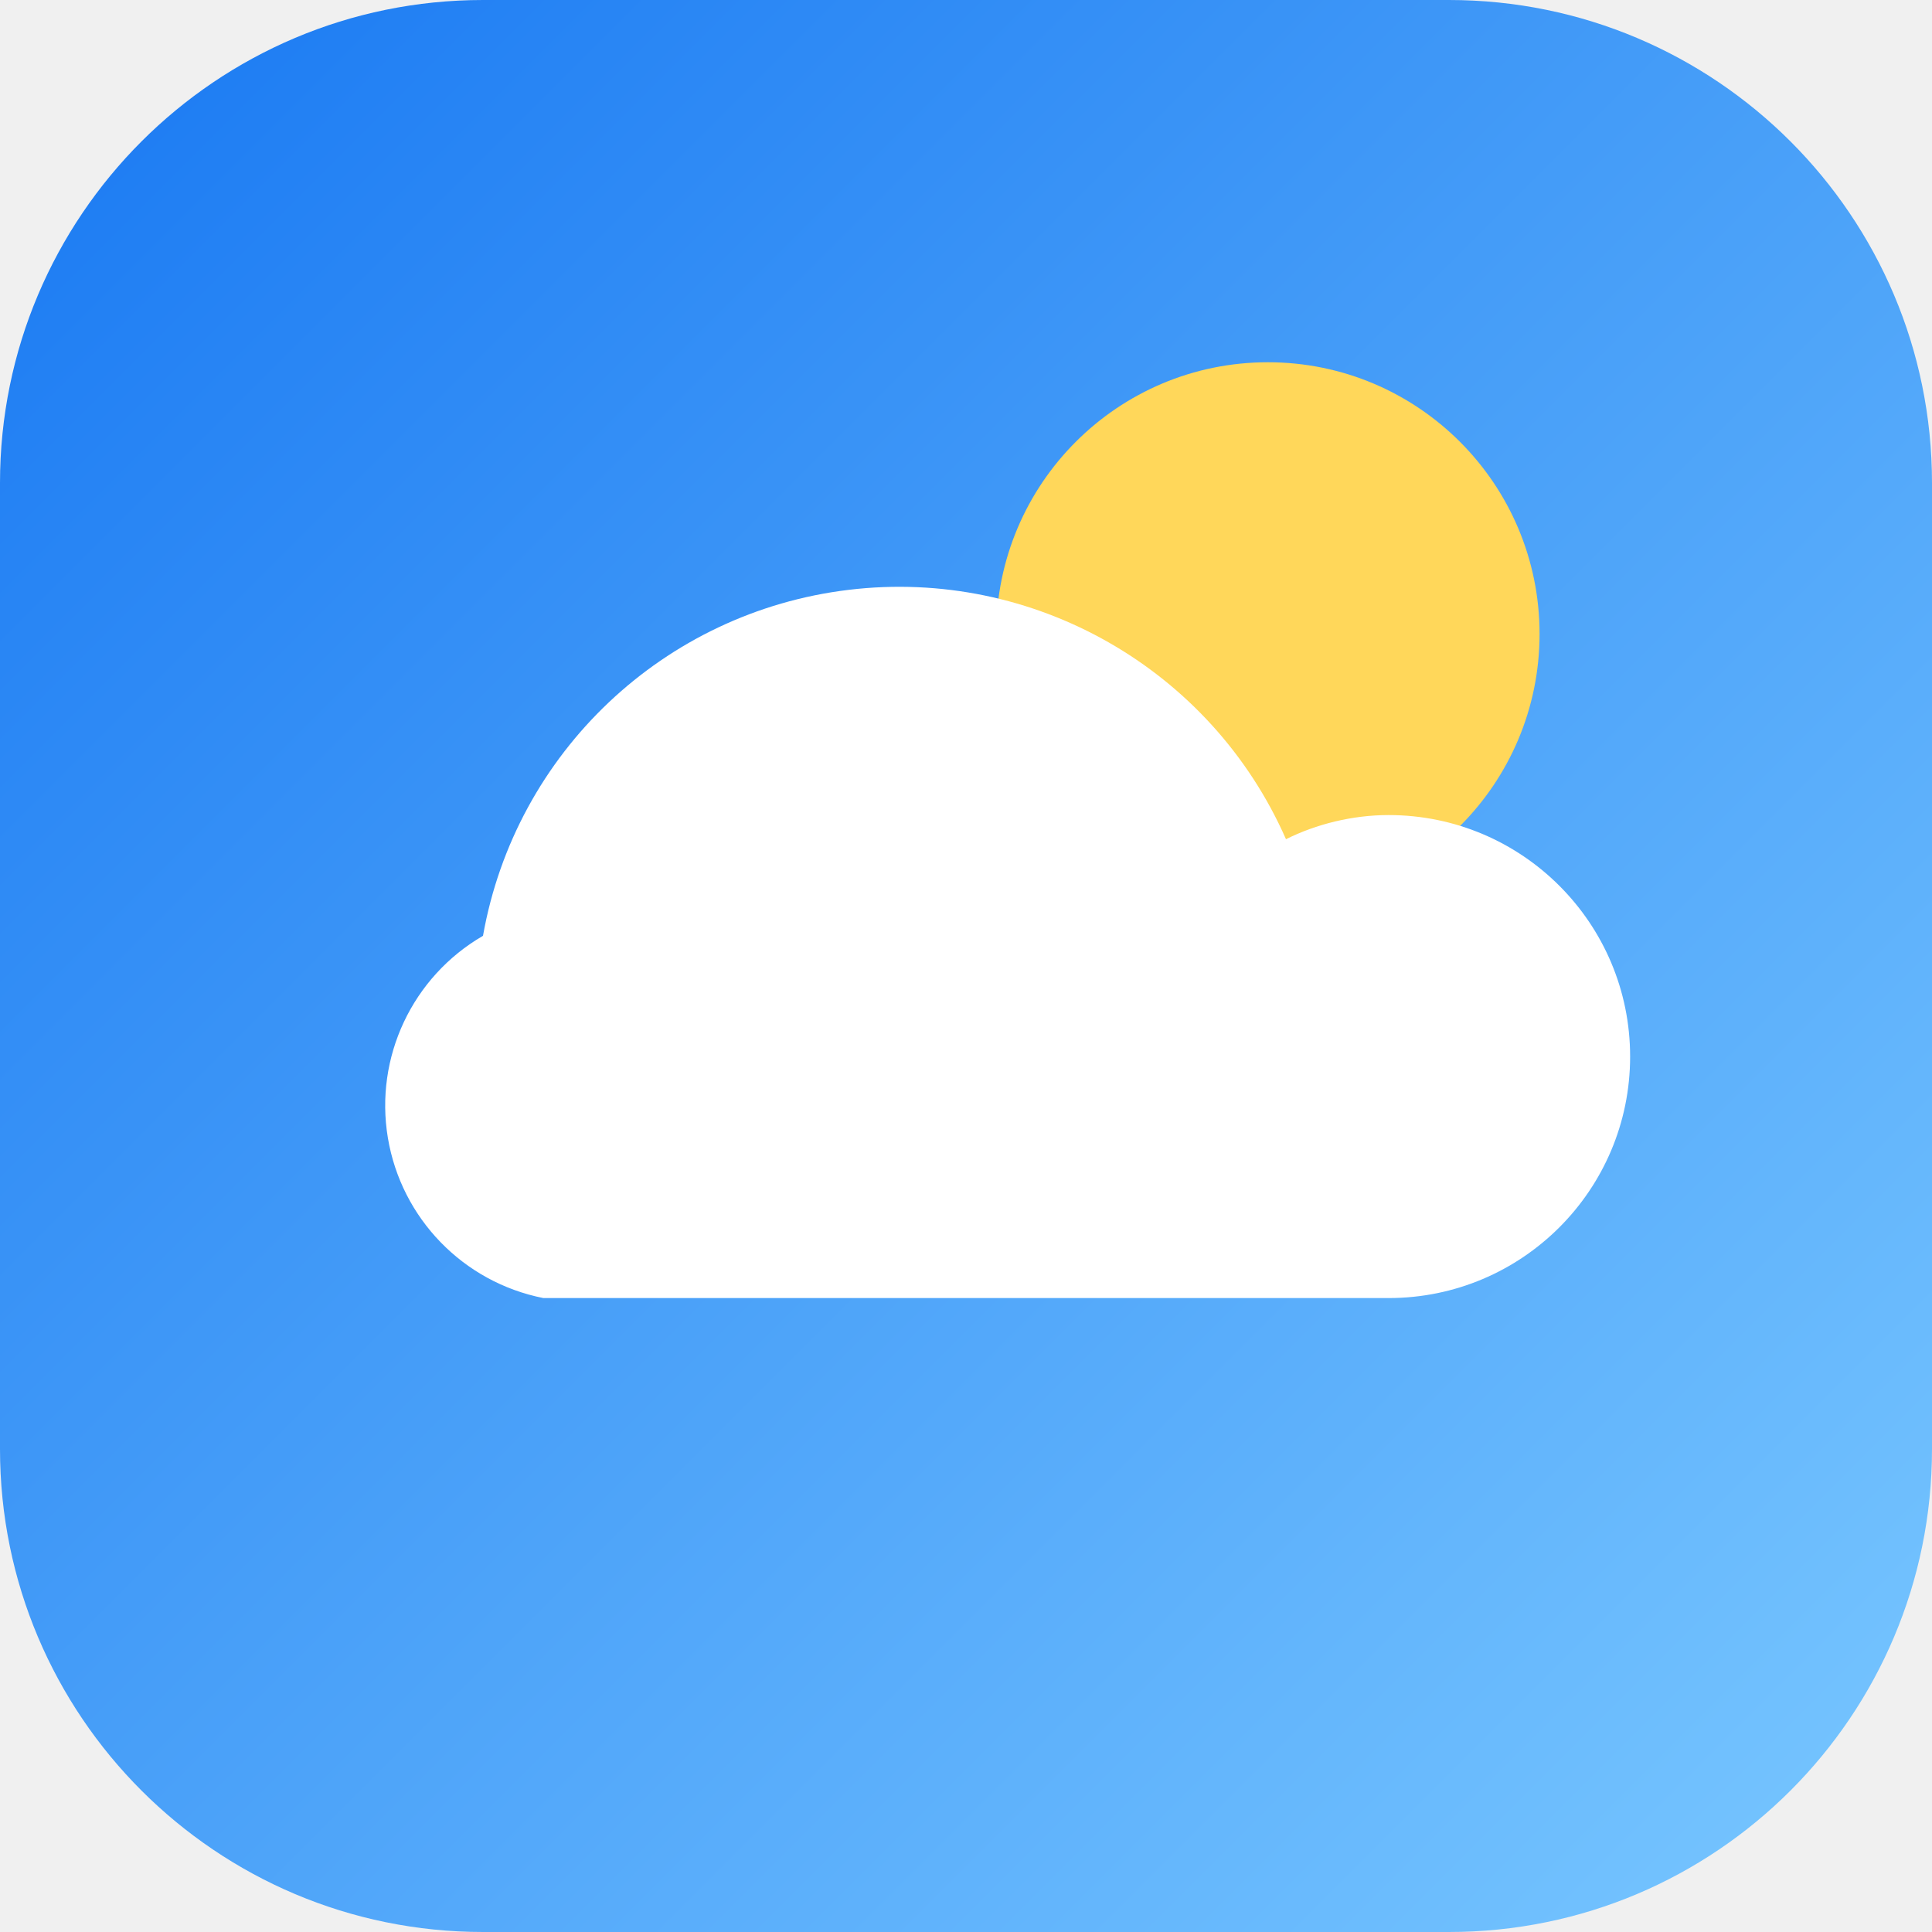
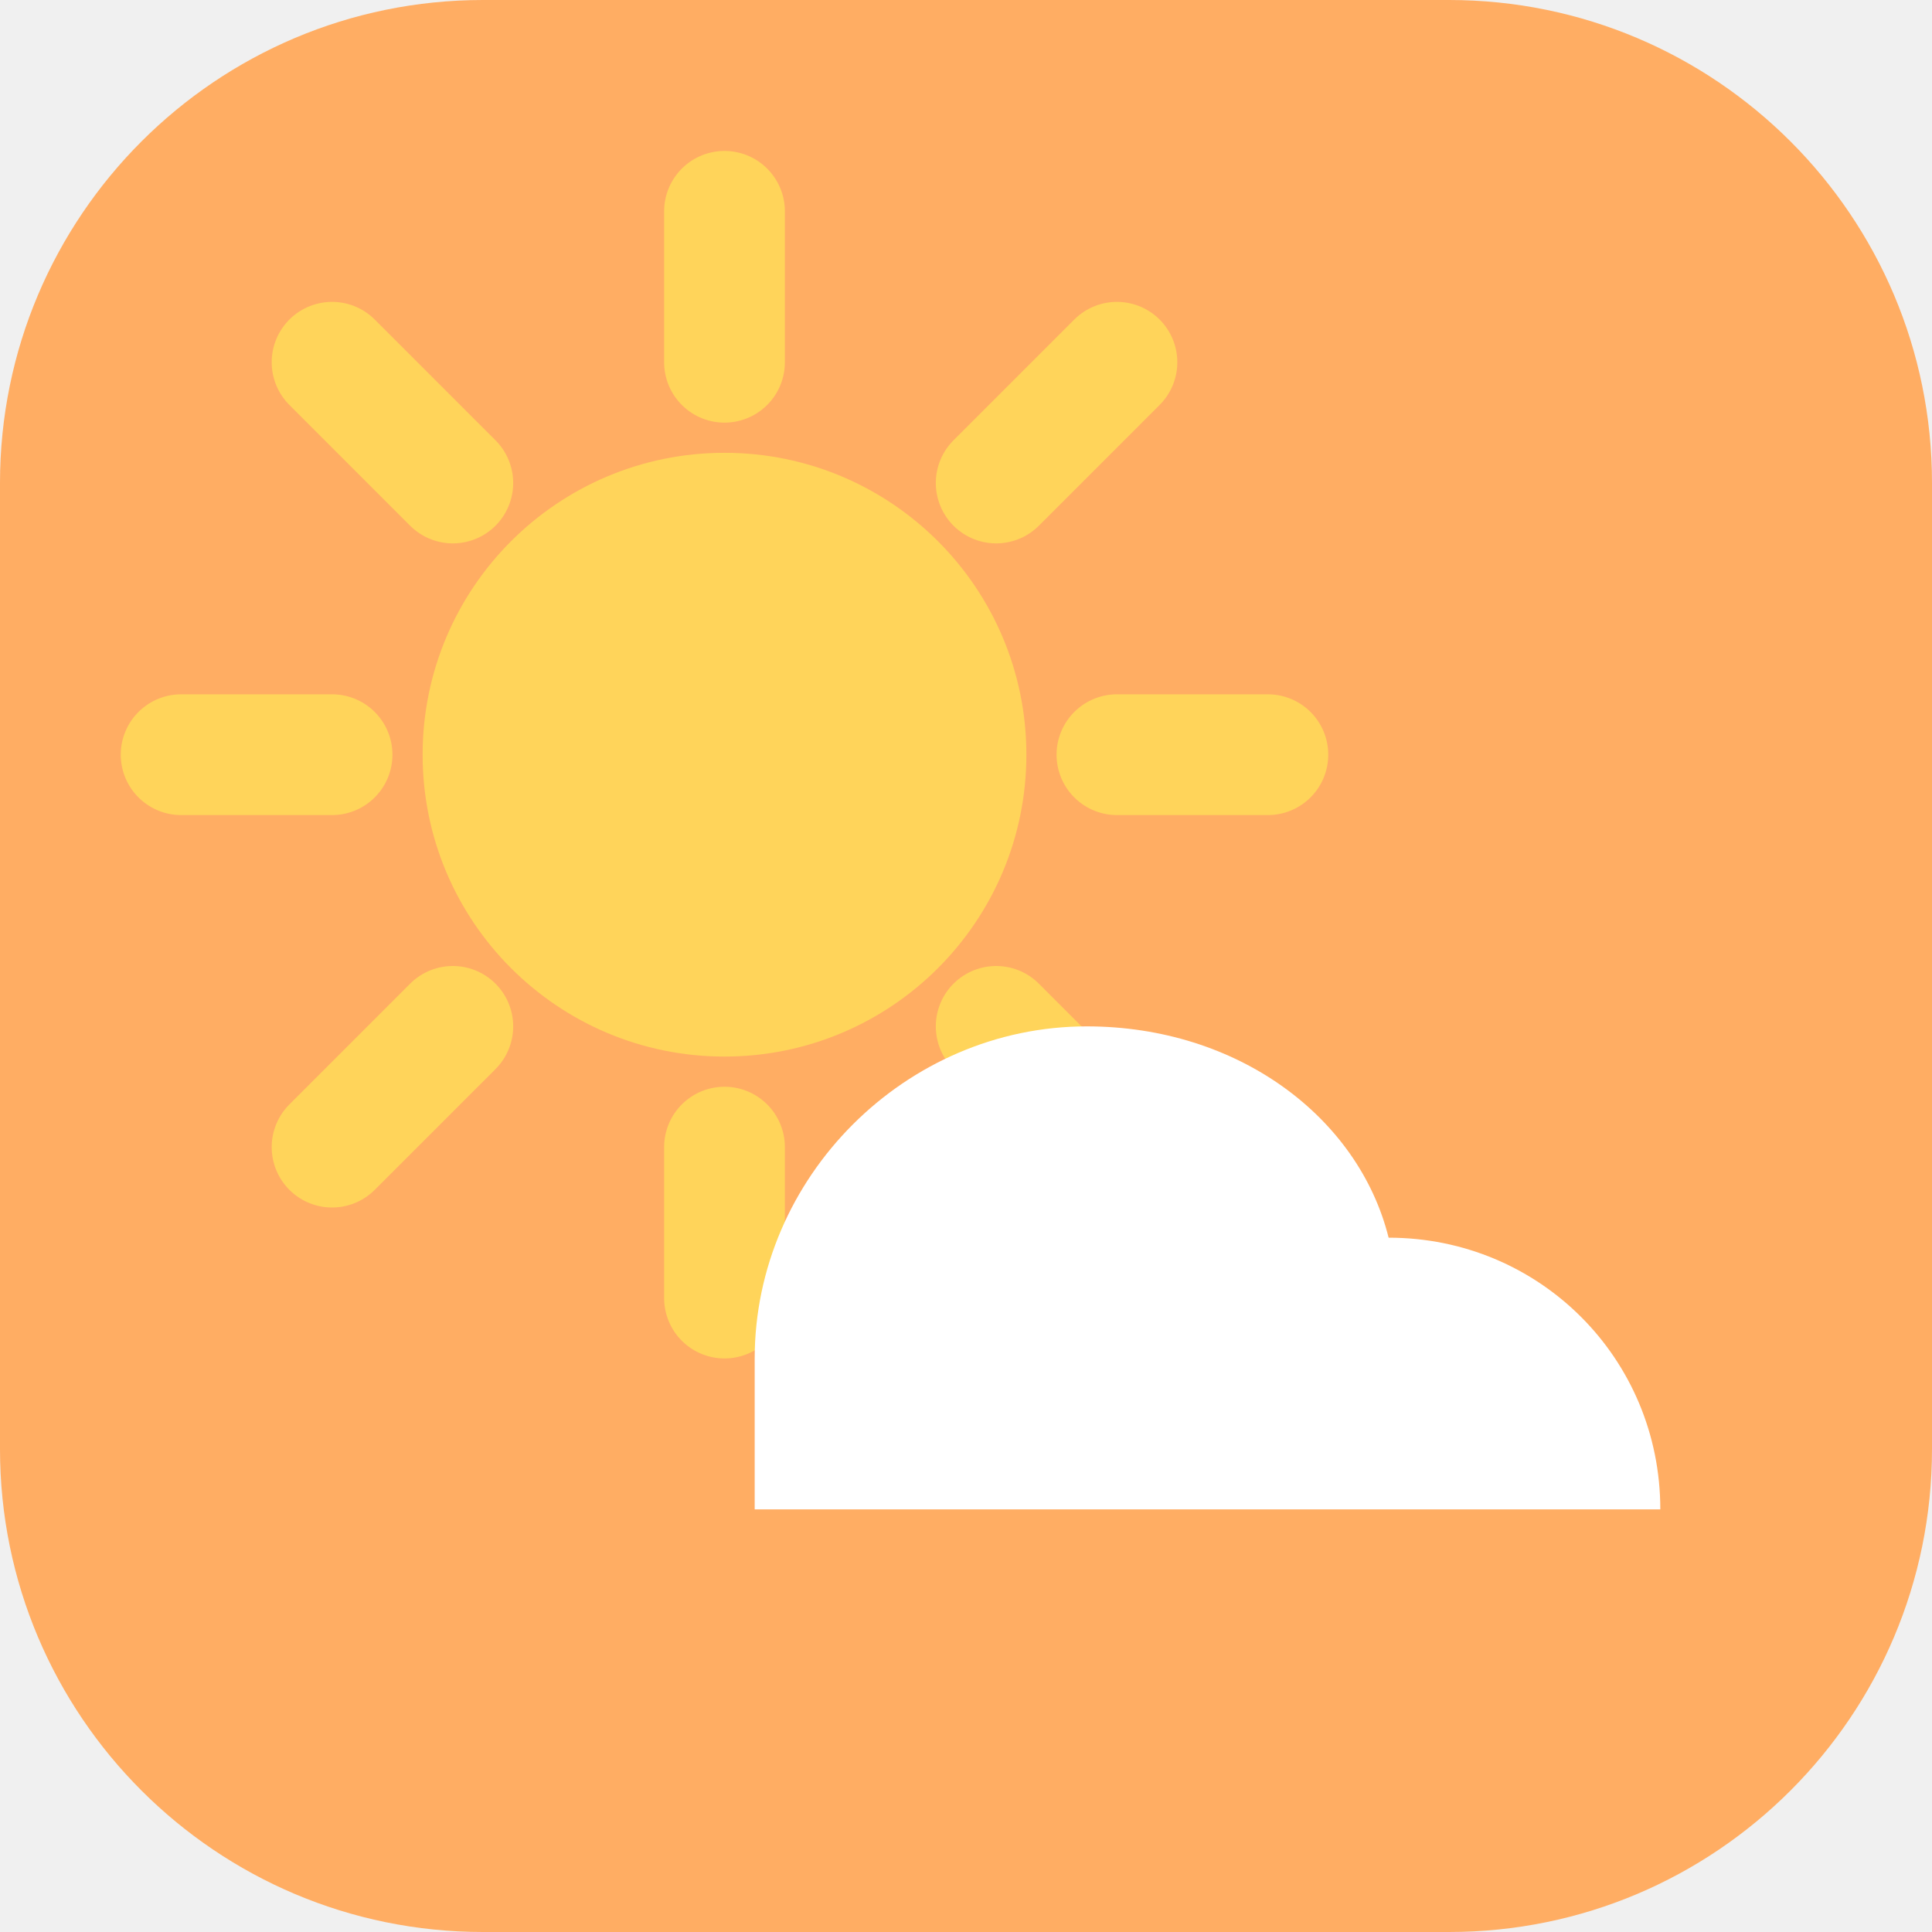
<svg xmlns="http://www.w3.org/2000/svg" viewBox="0 0 64 64">
-   <defs>
-     <linearGradient id="g" x1="0" x2="1" y1="0" y2="1">
-       <stop stop-color="#1878f2" />
-       <stop offset="1" stop-color="#7ac8ff" />
-     </linearGradient>
-   </defs>
-   <rect width="64" height="64" rx="16" fill="url(#g)" />
-   <circle cx="42" cy="21" r="9" fill="#ffd75a" />
-   <path d="M18 43h28a8 8 0 0 0 0-16c-1.2 0-2.4.3-3.4.8A14 14 0 0 0 16 31a6.5 6.5 0 0 0 2 12Z" fill="white" />
+   <rect width="64" height="64" rx="16" fill="#ffad63" />
+   <circle cx="24" cy="25" r="10" fill="#ffd45a" />
+   <g stroke="#ffd45a" stroke-width="4" stroke-linecap="round">
+     <path d="M24 7v5M24 38v5M6 25h5M37 25h5M11 12l4 4M33 34l4 4M37 12l-4 4M15 34l-4 4" />
+   </g>
+   <path d="M25 45c0-6 5-11 11-11 5 0 9 3 10 7 5 0 9 4 9 9H25c0-2 0-3 0-5z" fill="#fff" />
</svg>
